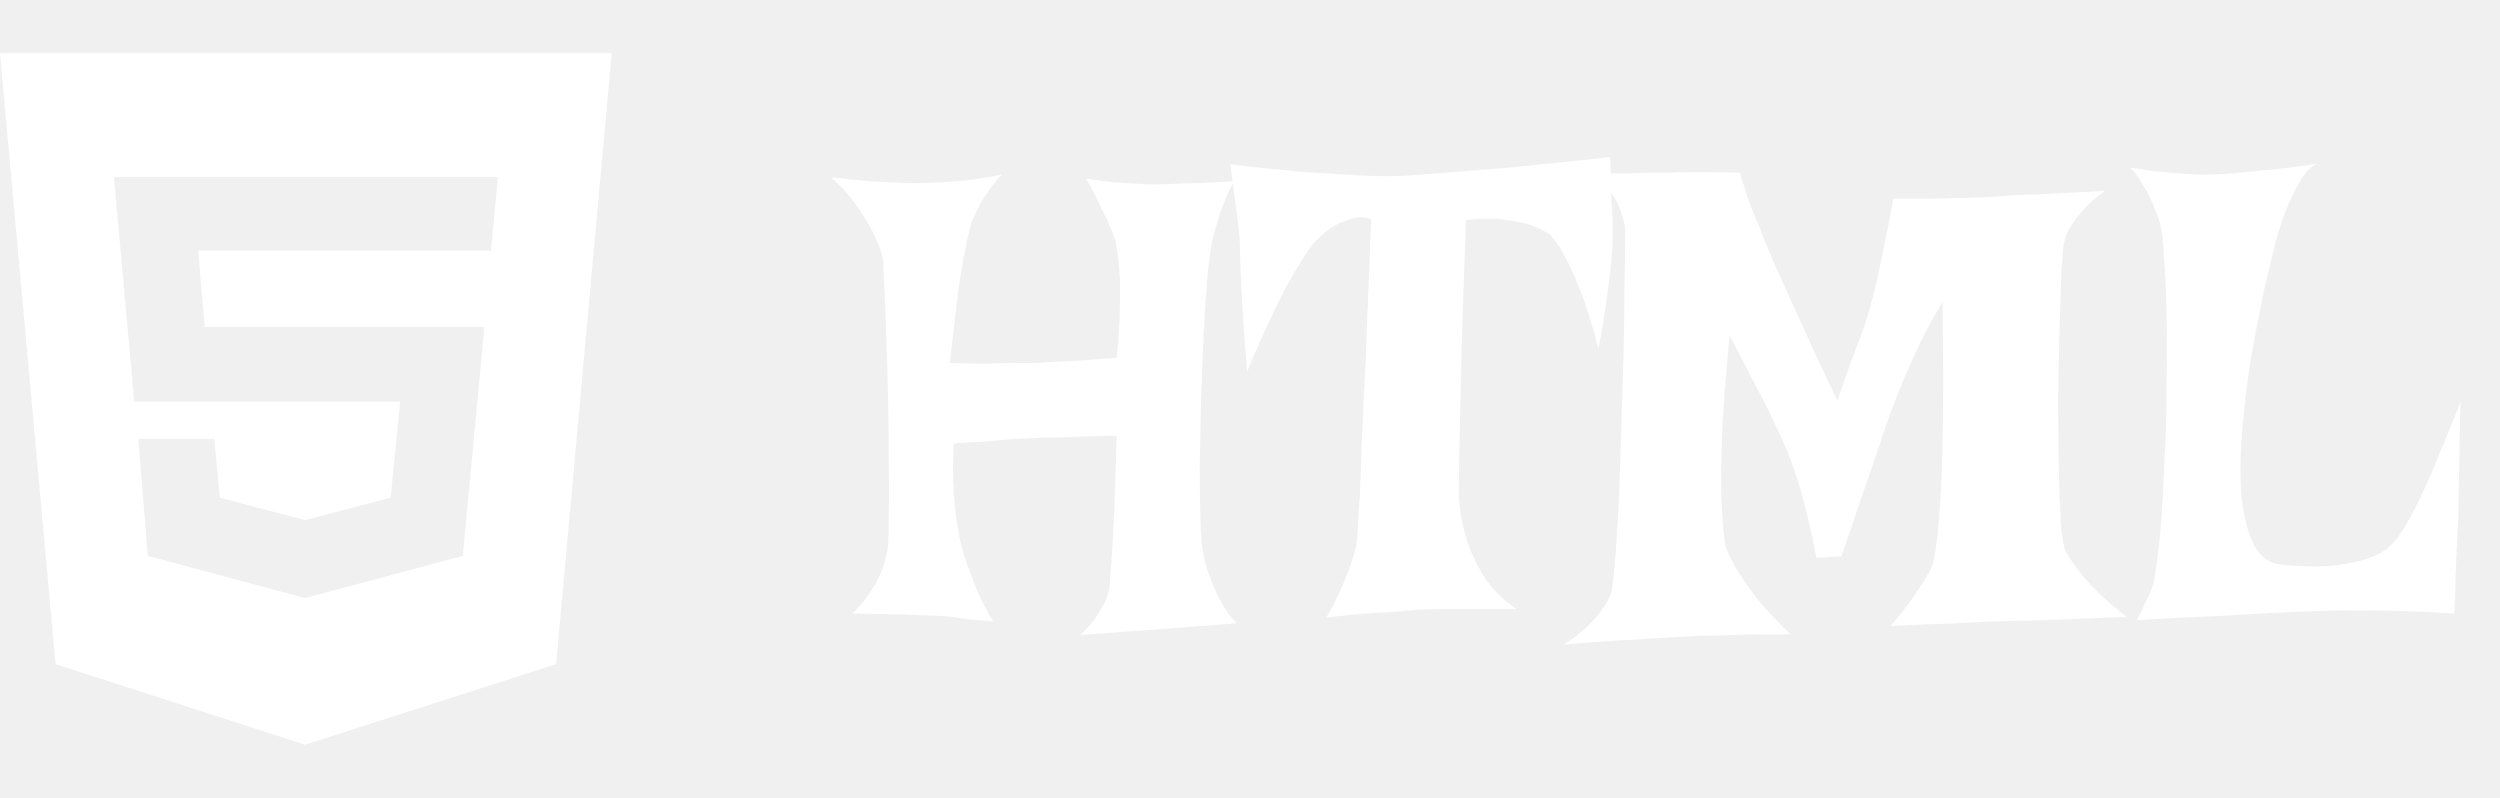
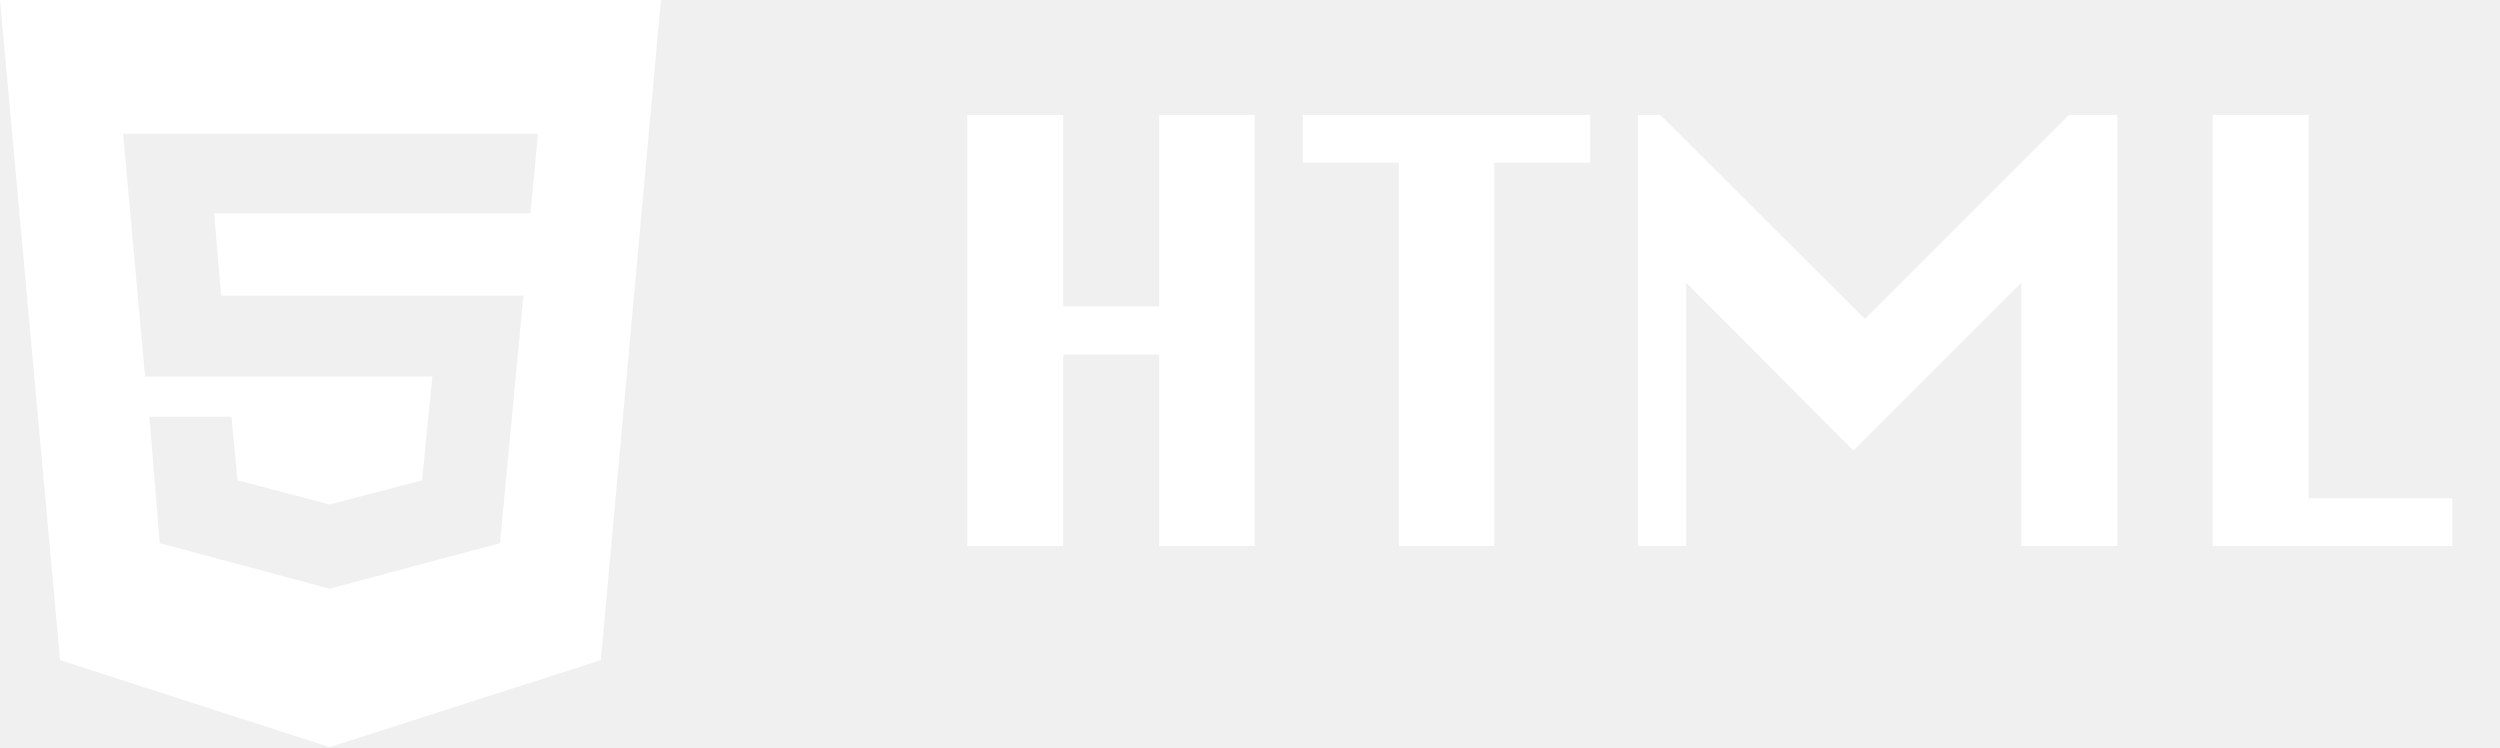
- <svg xmlns="http://www.w3.org/2000/svg" width="94" height="30" viewBox="0 0 94 30" fill="none">
-   <path d="M31.243 6.666C31.813 6.731 32.293 6.78 32.684 6.812C33.074 6.829 33.383 6.845 33.611 6.861C33.888 6.878 34.108 6.886 34.27 6.886C34.547 6.886 34.865 6.878 35.223 6.861C35.532 6.845 35.89 6.821 36.297 6.788C36.72 6.739 37.176 6.666 37.664 6.568C37.436 6.812 37.249 7.048 37.102 7.276C36.956 7.488 36.842 7.683 36.761 7.862C36.663 8.058 36.582 8.237 36.517 8.399C36.452 8.611 36.378 8.937 36.297 9.376C36.215 9.75 36.126 10.279 36.028 10.963C35.947 11.646 35.841 12.542 35.711 13.648C36.264 13.665 36.745 13.673 37.151 13.673C37.558 13.657 37.9 13.648 38.177 13.648H38.982C39.21 13.632 39.471 13.616 39.764 13.6C40.252 13.583 40.992 13.534 41.985 13.453C42.067 12.704 42.107 12.062 42.107 11.524C42.124 10.971 42.116 10.507 42.083 10.133C42.05 9.71 42.002 9.352 41.937 9.059C41.888 8.896 41.815 8.701 41.717 8.473C41.635 8.277 41.522 8.041 41.375 7.765C41.245 7.472 41.066 7.122 40.838 6.715C41.261 6.78 41.635 6.829 41.961 6.861C42.303 6.878 42.588 6.894 42.815 6.91C43.076 6.926 43.296 6.935 43.475 6.935C43.654 6.935 43.89 6.926 44.183 6.91C44.427 6.894 44.728 6.886 45.086 6.886C45.444 6.869 45.883 6.845 46.404 6.812C46.274 7.04 46.16 7.276 46.062 7.521C45.965 7.765 45.883 7.984 45.818 8.18C45.753 8.408 45.688 8.635 45.623 8.863C45.542 9.205 45.468 9.701 45.403 10.352C45.355 11.004 45.306 11.728 45.257 12.525C45.224 13.323 45.192 14.153 45.159 15.016C45.143 15.878 45.127 16.692 45.11 17.457C45.11 18.222 45.118 18.906 45.135 19.508C45.151 20.094 45.184 20.509 45.232 20.753C45.281 21.046 45.363 21.347 45.477 21.656C45.574 21.933 45.704 22.234 45.867 22.56C46.03 22.869 46.242 23.162 46.502 23.439L40.618 23.878C40.862 23.65 41.058 23.43 41.204 23.219C41.351 22.991 41.465 22.796 41.546 22.633C41.627 22.454 41.684 22.283 41.717 22.12C41.733 21.925 41.758 21.583 41.79 21.095C41.823 20.688 41.855 20.11 41.888 19.361C41.92 18.613 41.953 17.62 41.985 16.383C41.758 16.383 41.481 16.391 41.155 16.407C40.846 16.407 40.553 16.415 40.276 16.432C39.951 16.448 39.609 16.456 39.251 16.456C38.893 16.472 38.519 16.489 38.128 16.505C37.802 16.537 37.436 16.57 37.029 16.602C36.639 16.619 36.248 16.643 35.857 16.676C35.825 17.359 35.825 17.962 35.857 18.482C35.89 18.987 35.939 19.418 36.004 19.776C36.069 20.2 36.15 20.566 36.248 20.875C36.346 21.168 36.452 21.461 36.565 21.754C36.663 22.014 36.777 22.291 36.907 22.584C37.054 22.877 37.2 23.137 37.347 23.365C37.037 23.333 36.753 23.308 36.492 23.292C36.232 23.259 36.004 23.227 35.809 23.194C35.581 23.178 35.361 23.162 35.149 23.145C34.938 23.145 34.685 23.137 34.393 23.121C34.132 23.105 33.807 23.097 33.416 23.097C33.025 23.08 32.57 23.072 32.049 23.072C32.358 22.763 32.602 22.462 32.781 22.169C32.977 21.86 33.115 21.583 33.196 21.339C33.294 21.046 33.359 20.777 33.392 20.533C33.408 20.322 33.416 19.923 33.416 19.337C33.432 18.751 33.432 18.084 33.416 17.335C33.416 16.57 33.408 15.773 33.392 14.942C33.375 14.096 33.351 13.307 33.318 12.574C33.302 11.842 33.278 11.215 33.245 10.694C33.229 10.157 33.213 9.824 33.196 9.693C33.115 9.4 32.993 9.083 32.83 8.741C32.684 8.465 32.488 8.147 32.244 7.789C32 7.415 31.666 7.04 31.243 6.666ZM46.258 6.178C47.348 6.308 48.292 6.406 49.09 6.471C49.887 6.52 50.547 6.56 51.067 6.593C51.67 6.625 52.174 6.633 52.581 6.617C53.004 6.601 53.582 6.56 54.315 6.495C54.933 6.446 55.747 6.381 56.756 6.3C57.765 6.202 59.026 6.072 60.54 5.909C60.556 6.284 60.565 6.65 60.565 7.008C60.581 7.35 60.597 7.651 60.613 7.911C60.63 8.22 60.638 8.505 60.638 8.766C60.638 9.042 60.621 9.392 60.589 9.815C60.556 10.174 60.499 10.629 60.418 11.183C60.353 11.72 60.247 12.363 60.101 13.111C59.873 12.232 59.653 11.524 59.441 10.987C59.23 10.434 59.035 9.994 58.855 9.669C58.66 9.295 58.465 9.01 58.27 8.814C58.058 8.668 57.806 8.546 57.513 8.448C57.252 8.367 56.919 8.302 56.512 8.253C56.121 8.204 55.657 8.212 55.12 8.277C55.039 10.426 54.982 12.167 54.949 13.502C54.917 14.837 54.892 15.878 54.876 16.627C54.86 17.522 54.852 18.165 54.852 18.556C54.868 19.109 54.957 19.654 55.12 20.191C55.25 20.647 55.462 21.119 55.755 21.607C56.048 22.096 56.471 22.527 57.024 22.901H54.046C53.769 22.901 53.427 22.918 53.02 22.95C52.679 22.983 52.239 23.015 51.702 23.048C51.181 23.08 50.571 23.137 49.871 23.219C50.115 22.796 50.31 22.413 50.457 22.071C50.603 21.73 50.717 21.436 50.799 21.192C50.897 20.899 50.97 20.639 51.019 20.411C51.035 20.086 51.075 19.426 51.141 18.434C51.157 18.027 51.173 17.522 51.19 16.92C51.222 16.318 51.255 15.602 51.287 14.771C51.336 13.941 51.377 12.989 51.409 11.915C51.458 10.825 51.507 9.596 51.556 8.229C51.263 8.147 50.986 8.155 50.726 8.253C50.465 8.334 50.237 8.44 50.042 8.57C49.814 8.733 49.594 8.928 49.383 9.156C49.171 9.433 48.935 9.791 48.675 10.23C48.447 10.605 48.187 11.101 47.894 11.72C47.601 12.322 47.267 13.071 46.893 13.966C46.811 13.022 46.754 12.249 46.722 11.646C46.689 11.028 46.665 10.548 46.648 10.206C46.632 9.799 46.624 9.498 46.624 9.303C46.624 9.124 46.608 8.888 46.575 8.595C46.543 8.351 46.502 8.033 46.453 7.643C46.404 7.236 46.339 6.747 46.258 6.178ZM59.783 6.495C60.304 6.511 60.76 6.52 61.15 6.52C61.541 6.503 61.858 6.495 62.102 6.495H62.81C62.99 6.479 63.209 6.471 63.47 6.471C63.698 6.471 63.974 6.471 64.3 6.471C64.625 6.471 65 6.479 65.423 6.495C65.553 6.951 65.7 7.398 65.862 7.838C66.041 8.261 66.196 8.644 66.326 8.985C66.489 9.392 66.652 9.775 66.814 10.133C66.977 10.491 67.172 10.922 67.4 11.427C67.596 11.85 67.832 12.371 68.108 12.989C68.385 13.591 68.711 14.283 69.085 15.065C69.264 14.56 69.427 14.096 69.573 13.673C69.736 13.25 69.874 12.883 69.988 12.574C70.118 12.216 70.224 11.891 70.306 11.598C70.387 11.305 70.477 10.947 70.574 10.523C70.656 10.165 70.745 9.734 70.843 9.229C70.957 8.725 71.071 8.139 71.185 7.472C71.657 7.472 72.08 7.472 72.454 7.472C72.829 7.472 73.154 7.464 73.431 7.447C73.74 7.447 74.017 7.439 74.261 7.423C74.521 7.423 74.871 7.407 75.311 7.374C75.685 7.341 76.181 7.317 76.8 7.301C77.435 7.268 78.216 7.228 79.144 7.179C78.802 7.423 78.525 7.667 78.314 7.911C78.118 8.139 77.963 8.342 77.85 8.521C77.719 8.733 77.638 8.937 77.606 9.132C77.573 9.295 77.54 9.669 77.508 10.255C77.492 10.841 77.467 11.541 77.435 12.354C77.418 13.152 77.402 14.007 77.386 14.918C77.386 15.829 77.394 16.692 77.41 17.506C77.426 18.32 77.451 19.028 77.483 19.63C77.532 20.216 77.597 20.59 77.679 20.753C77.793 20.948 77.947 21.176 78.143 21.436C78.322 21.664 78.549 21.925 78.826 22.218C79.119 22.511 79.502 22.836 79.974 23.194C79.225 23.227 78.598 23.251 78.094 23.268C77.606 23.284 77.199 23.3 76.873 23.316C76.499 23.333 76.198 23.341 75.97 23.341C75.726 23.341 75.392 23.349 74.969 23.365C74.594 23.381 74.098 23.406 73.48 23.439C72.861 23.455 72.064 23.487 71.087 23.536C71.315 23.276 71.526 23.015 71.722 22.755C71.917 22.494 72.08 22.259 72.21 22.047C72.373 21.803 72.511 21.567 72.625 21.339C72.739 21.03 72.829 20.468 72.894 19.654C72.959 18.954 73.007 17.953 73.04 16.651C73.073 15.333 73.073 13.567 73.04 11.354C72.731 11.858 72.454 12.363 72.21 12.867C71.982 13.355 71.779 13.803 71.6 14.21C71.404 14.682 71.225 15.138 71.062 15.577C70.9 16.033 70.729 16.537 70.55 17.091C70.387 17.563 70.192 18.124 69.964 18.775C69.752 19.426 69.508 20.143 69.231 20.924L68.304 20.973C68.174 20.322 68.043 19.736 67.913 19.215C67.783 18.678 67.653 18.222 67.522 17.848C67.376 17.408 67.23 17.018 67.083 16.676C66.92 16.334 66.741 15.951 66.546 15.528C66.367 15.17 66.147 14.747 65.887 14.259C65.643 13.771 65.358 13.225 65.032 12.623C64.87 14.283 64.772 15.634 64.739 16.676C64.707 17.701 64.707 18.499 64.739 19.068C64.772 19.752 64.821 20.248 64.886 20.558C64.983 20.834 65.138 21.144 65.35 21.485C65.529 21.778 65.773 22.128 66.082 22.535C66.408 22.926 66.823 23.365 67.327 23.854C66.969 23.854 66.595 23.854 66.204 23.854C65.814 23.854 65.455 23.862 65.13 23.878C64.739 23.894 64.357 23.902 63.982 23.902C63.592 23.919 63.136 23.943 62.615 23.976C62.16 24.008 61.614 24.041 60.98 24.073C60.345 24.106 59.612 24.163 58.782 24.244C59.14 24.016 59.433 23.797 59.661 23.585C59.889 23.357 60.068 23.154 60.198 22.975C60.361 22.763 60.483 22.551 60.565 22.34C60.613 22.21 60.654 21.925 60.687 21.485C60.735 21.046 60.776 20.509 60.809 19.874C60.857 19.239 60.89 18.531 60.906 17.75C60.939 16.969 60.963 16.179 60.98 15.382C61.012 14.568 61.036 13.779 61.053 13.014C61.069 12.232 61.077 11.533 61.077 10.914C61.093 10.279 61.102 9.75 61.102 9.327C61.102 8.904 61.102 8.635 61.102 8.521C61.053 8.277 60.98 8.033 60.882 7.789C60.8 7.577 60.67 7.358 60.491 7.13C60.312 6.902 60.076 6.69 59.783 6.495ZM80.096 6.3C80.568 6.381 80.983 6.438 81.341 6.471C81.715 6.503 82.024 6.528 82.269 6.544C82.561 6.56 82.814 6.568 83.025 6.568C83.237 6.568 83.538 6.552 83.929 6.52C84.254 6.487 84.677 6.446 85.198 6.397C85.735 6.349 86.394 6.267 87.176 6.153C86.948 6.218 86.736 6.406 86.541 6.715C86.362 7.008 86.199 7.325 86.053 7.667C85.874 8.074 85.719 8.521 85.589 9.01C85.475 9.449 85.329 10.051 85.149 10.816C84.987 11.581 84.824 12.412 84.661 13.307C84.515 14.202 84.401 15.113 84.319 16.041C84.238 16.953 84.222 17.791 84.27 18.556C84.336 19.321 84.49 19.955 84.734 20.46C84.978 20.948 85.353 21.209 85.857 21.241C86.622 21.306 87.257 21.314 87.762 21.266C88.283 21.201 88.706 21.111 89.031 20.997C89.357 20.883 89.609 20.753 89.788 20.606C89.967 20.444 90.106 20.289 90.203 20.143C90.463 19.768 90.732 19.288 91.009 18.702C91.285 18.116 91.53 17.555 91.741 17.018C91.969 16.48 92.156 16.025 92.303 15.65C92.449 15.276 92.522 15.097 92.522 15.113C92.522 15.146 92.514 15.333 92.498 15.675C92.498 16 92.49 16.399 92.474 16.871C92.474 17.327 92.466 17.807 92.449 18.311C92.449 18.816 92.441 19.247 92.425 19.605C92.409 19.898 92.392 20.224 92.376 20.582C92.36 20.891 92.343 21.258 92.327 21.681C92.327 22.104 92.311 22.568 92.278 23.072C91.595 23.023 90.944 22.991 90.325 22.975C89.707 22.958 89.162 22.95 88.689 22.95C88.136 22.95 87.623 22.958 87.151 22.975C86.647 22.991 86.061 23.015 85.394 23.048C84.824 23.08 84.116 23.121 83.269 23.17C82.423 23.203 81.447 23.251 80.34 23.316C80.47 23.088 80.576 22.877 80.657 22.682C80.755 22.486 80.828 22.324 80.877 22.193C80.942 22.031 80.983 21.892 80.999 21.778C81.097 21.258 81.178 20.598 81.243 19.801C81.308 18.987 81.357 18.124 81.39 17.213C81.439 16.301 81.463 15.374 81.463 14.43C81.479 13.469 81.479 12.582 81.463 11.769C81.447 10.955 81.414 10.247 81.365 9.645C81.333 9.042 81.284 8.627 81.219 8.399C81.137 8.139 81.04 7.879 80.926 7.618C80.828 7.39 80.706 7.162 80.56 6.935C80.429 6.69 80.275 6.479 80.096 6.3Z" fill="white" />
-   <path d="M0 2L2.09 24.971L11.47 28L20.91 24.971L23 2H0ZM18.46 9.423H7.451L7.697 12.29H18.214L17.4 20.902L11.536 22.469V22.487H11.47L5.558 20.902L5.199 16.503H8.056L8.266 18.714L11.47 19.556L14.687 18.714L15.046 15.104H5.049L4.283 6.654H18.723L18.46 9.423Z" fill="white" />
+ <svg xmlns="http://www.w3.org/2000/svg" width="87" height="26" viewBox="0 0 87 26" fill="none">
+   <path d="M33.66 19V4H37V10.66H40.34V4H43.66V19H40.34V12.34H37V19H33.66ZM48.68 19V5.66H45.34V4H55.34V5.66H52V19H48.68ZM57 19V4H57.78L64.9 11.1L72 4H73.68V19H70.34V9.84L64.5 15.68L58.68 9.84V19H57ZM77 19V4H80.34V17.34H85.34V19H77Z" fill="white" />
+   <path d="M0 0L2.09 22.971L11.47 26L20.91 22.971L23 0H0ZM18.46 7.423H7.451L7.697 10.29H18.214L17.4 18.902L11.536 20.469V20.487H11.47L5.558 18.902L5.199 14.503H8.056L8.266 16.714L11.47 17.556L14.687 16.714L15.046 13.104H5.049L4.283 4.654H18.723L18.46 7.423Z" fill="white" />
</svg>
